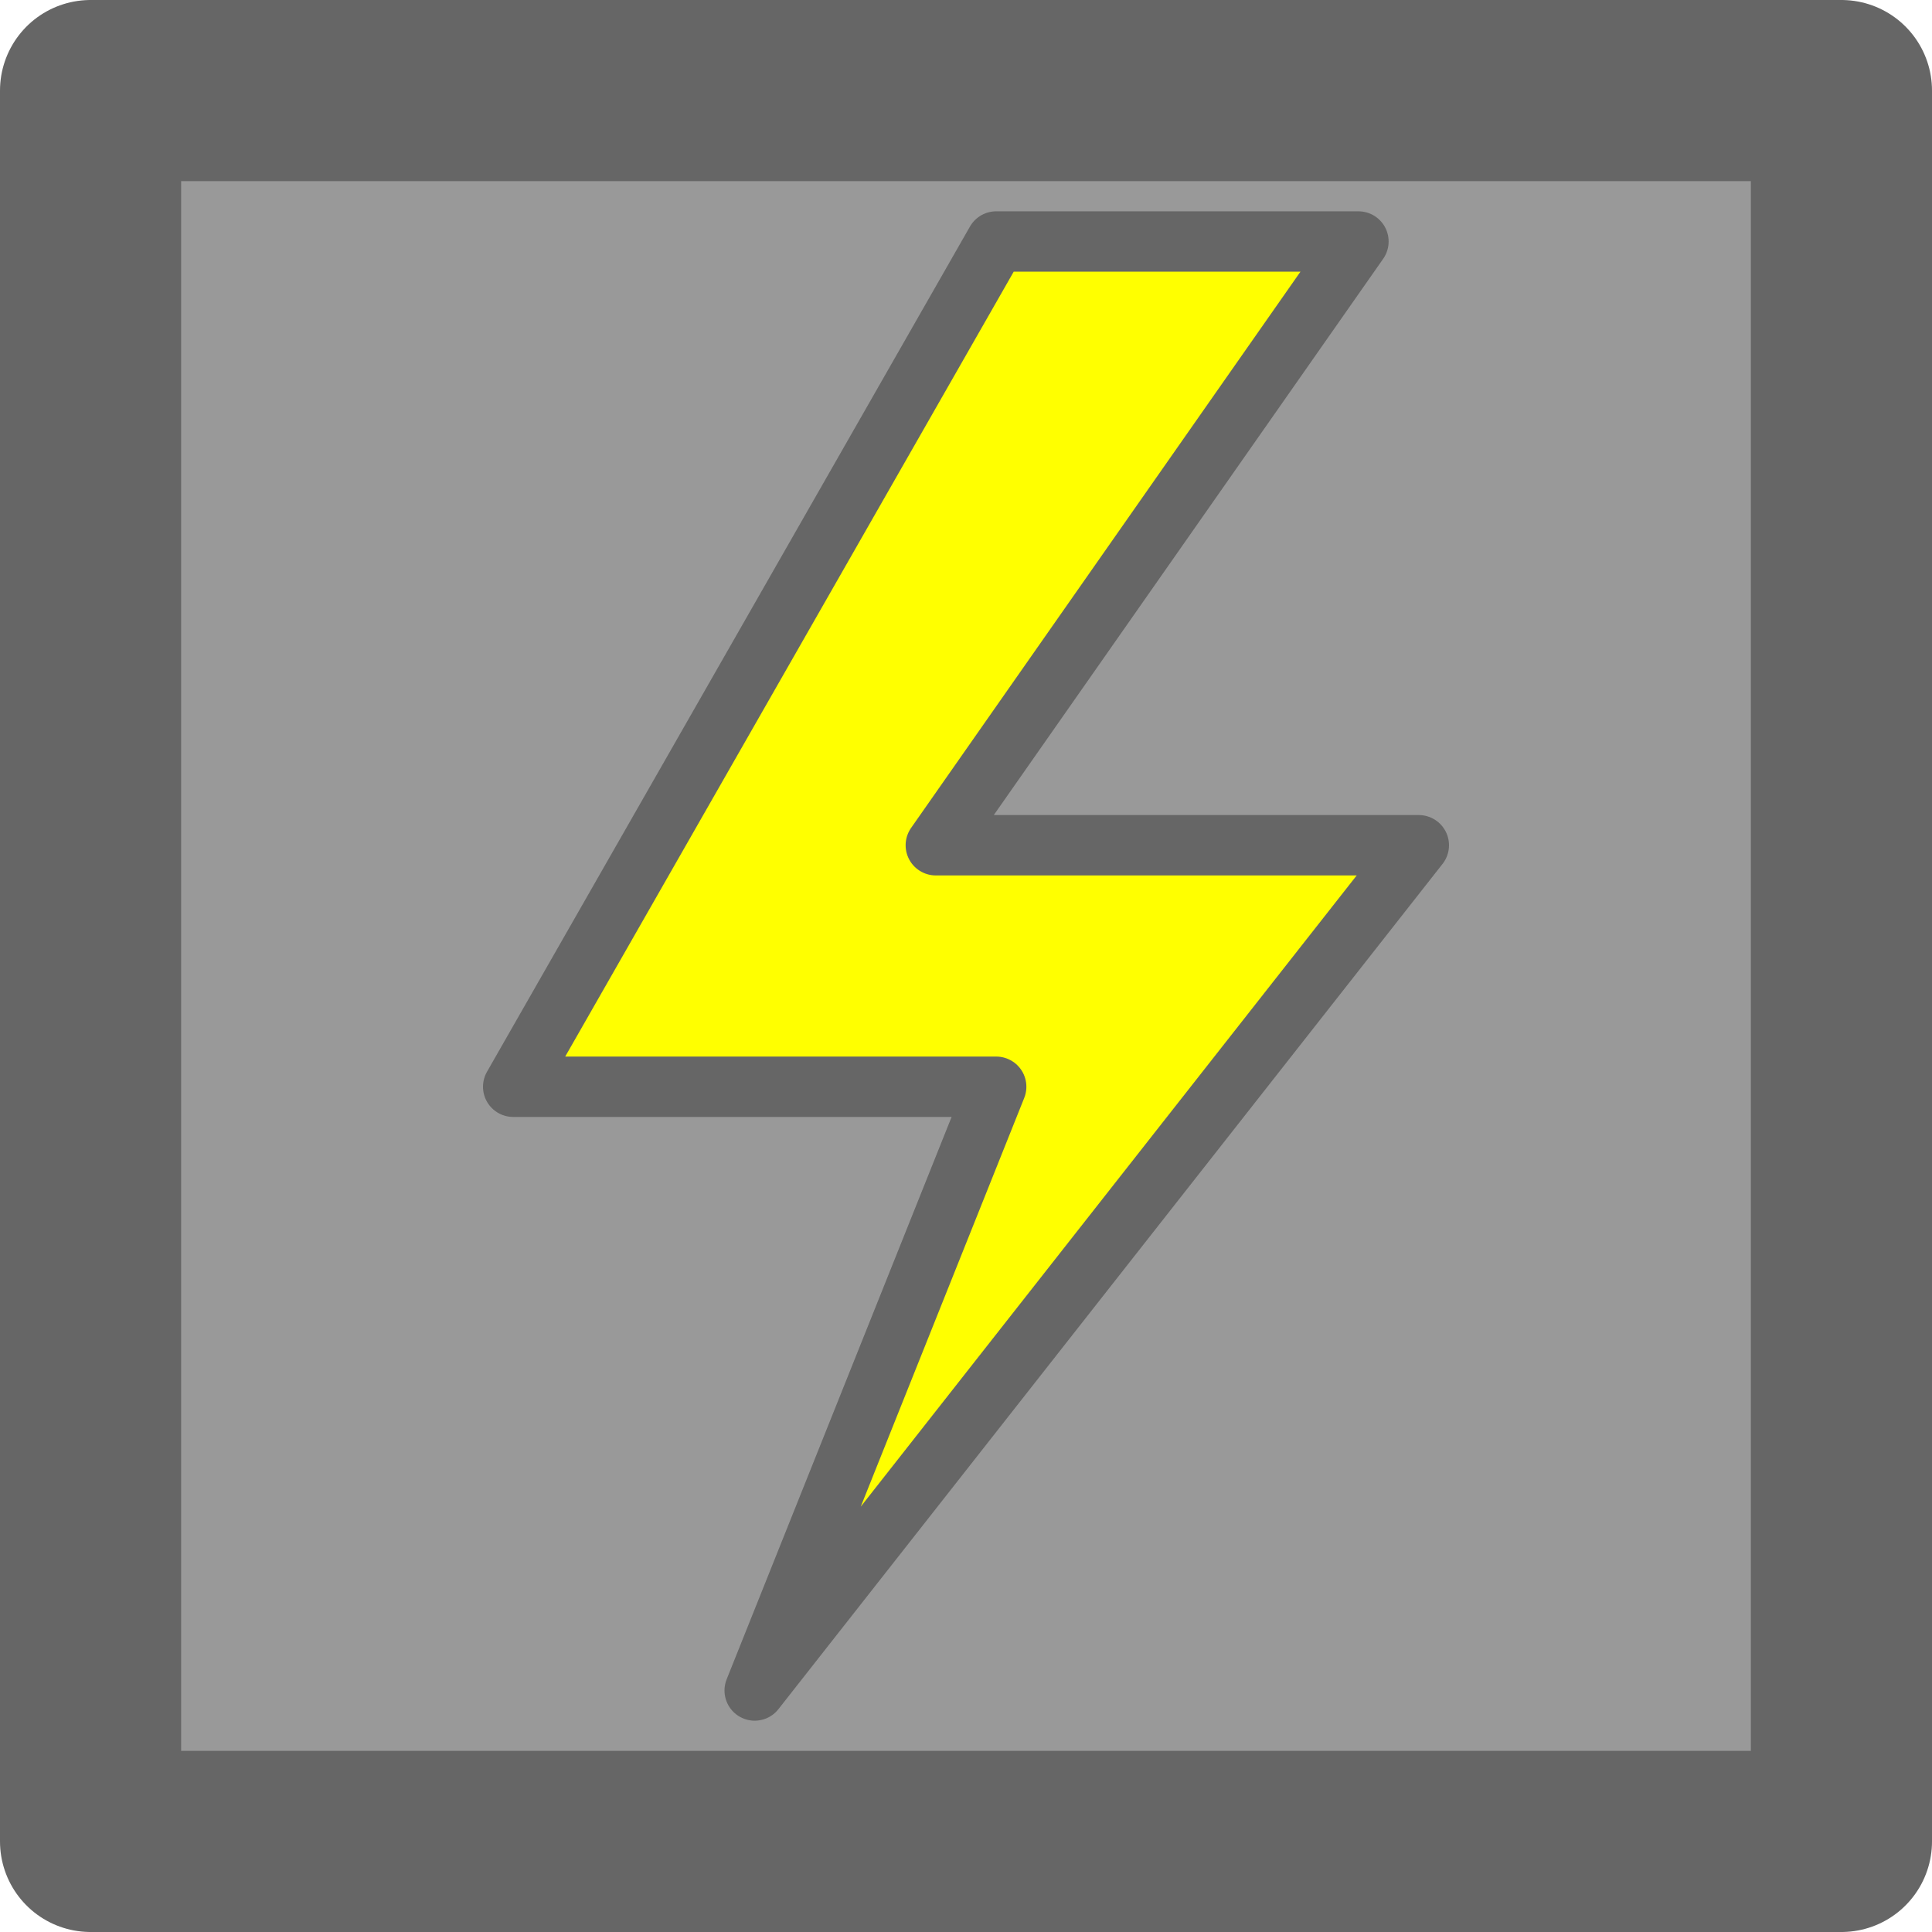
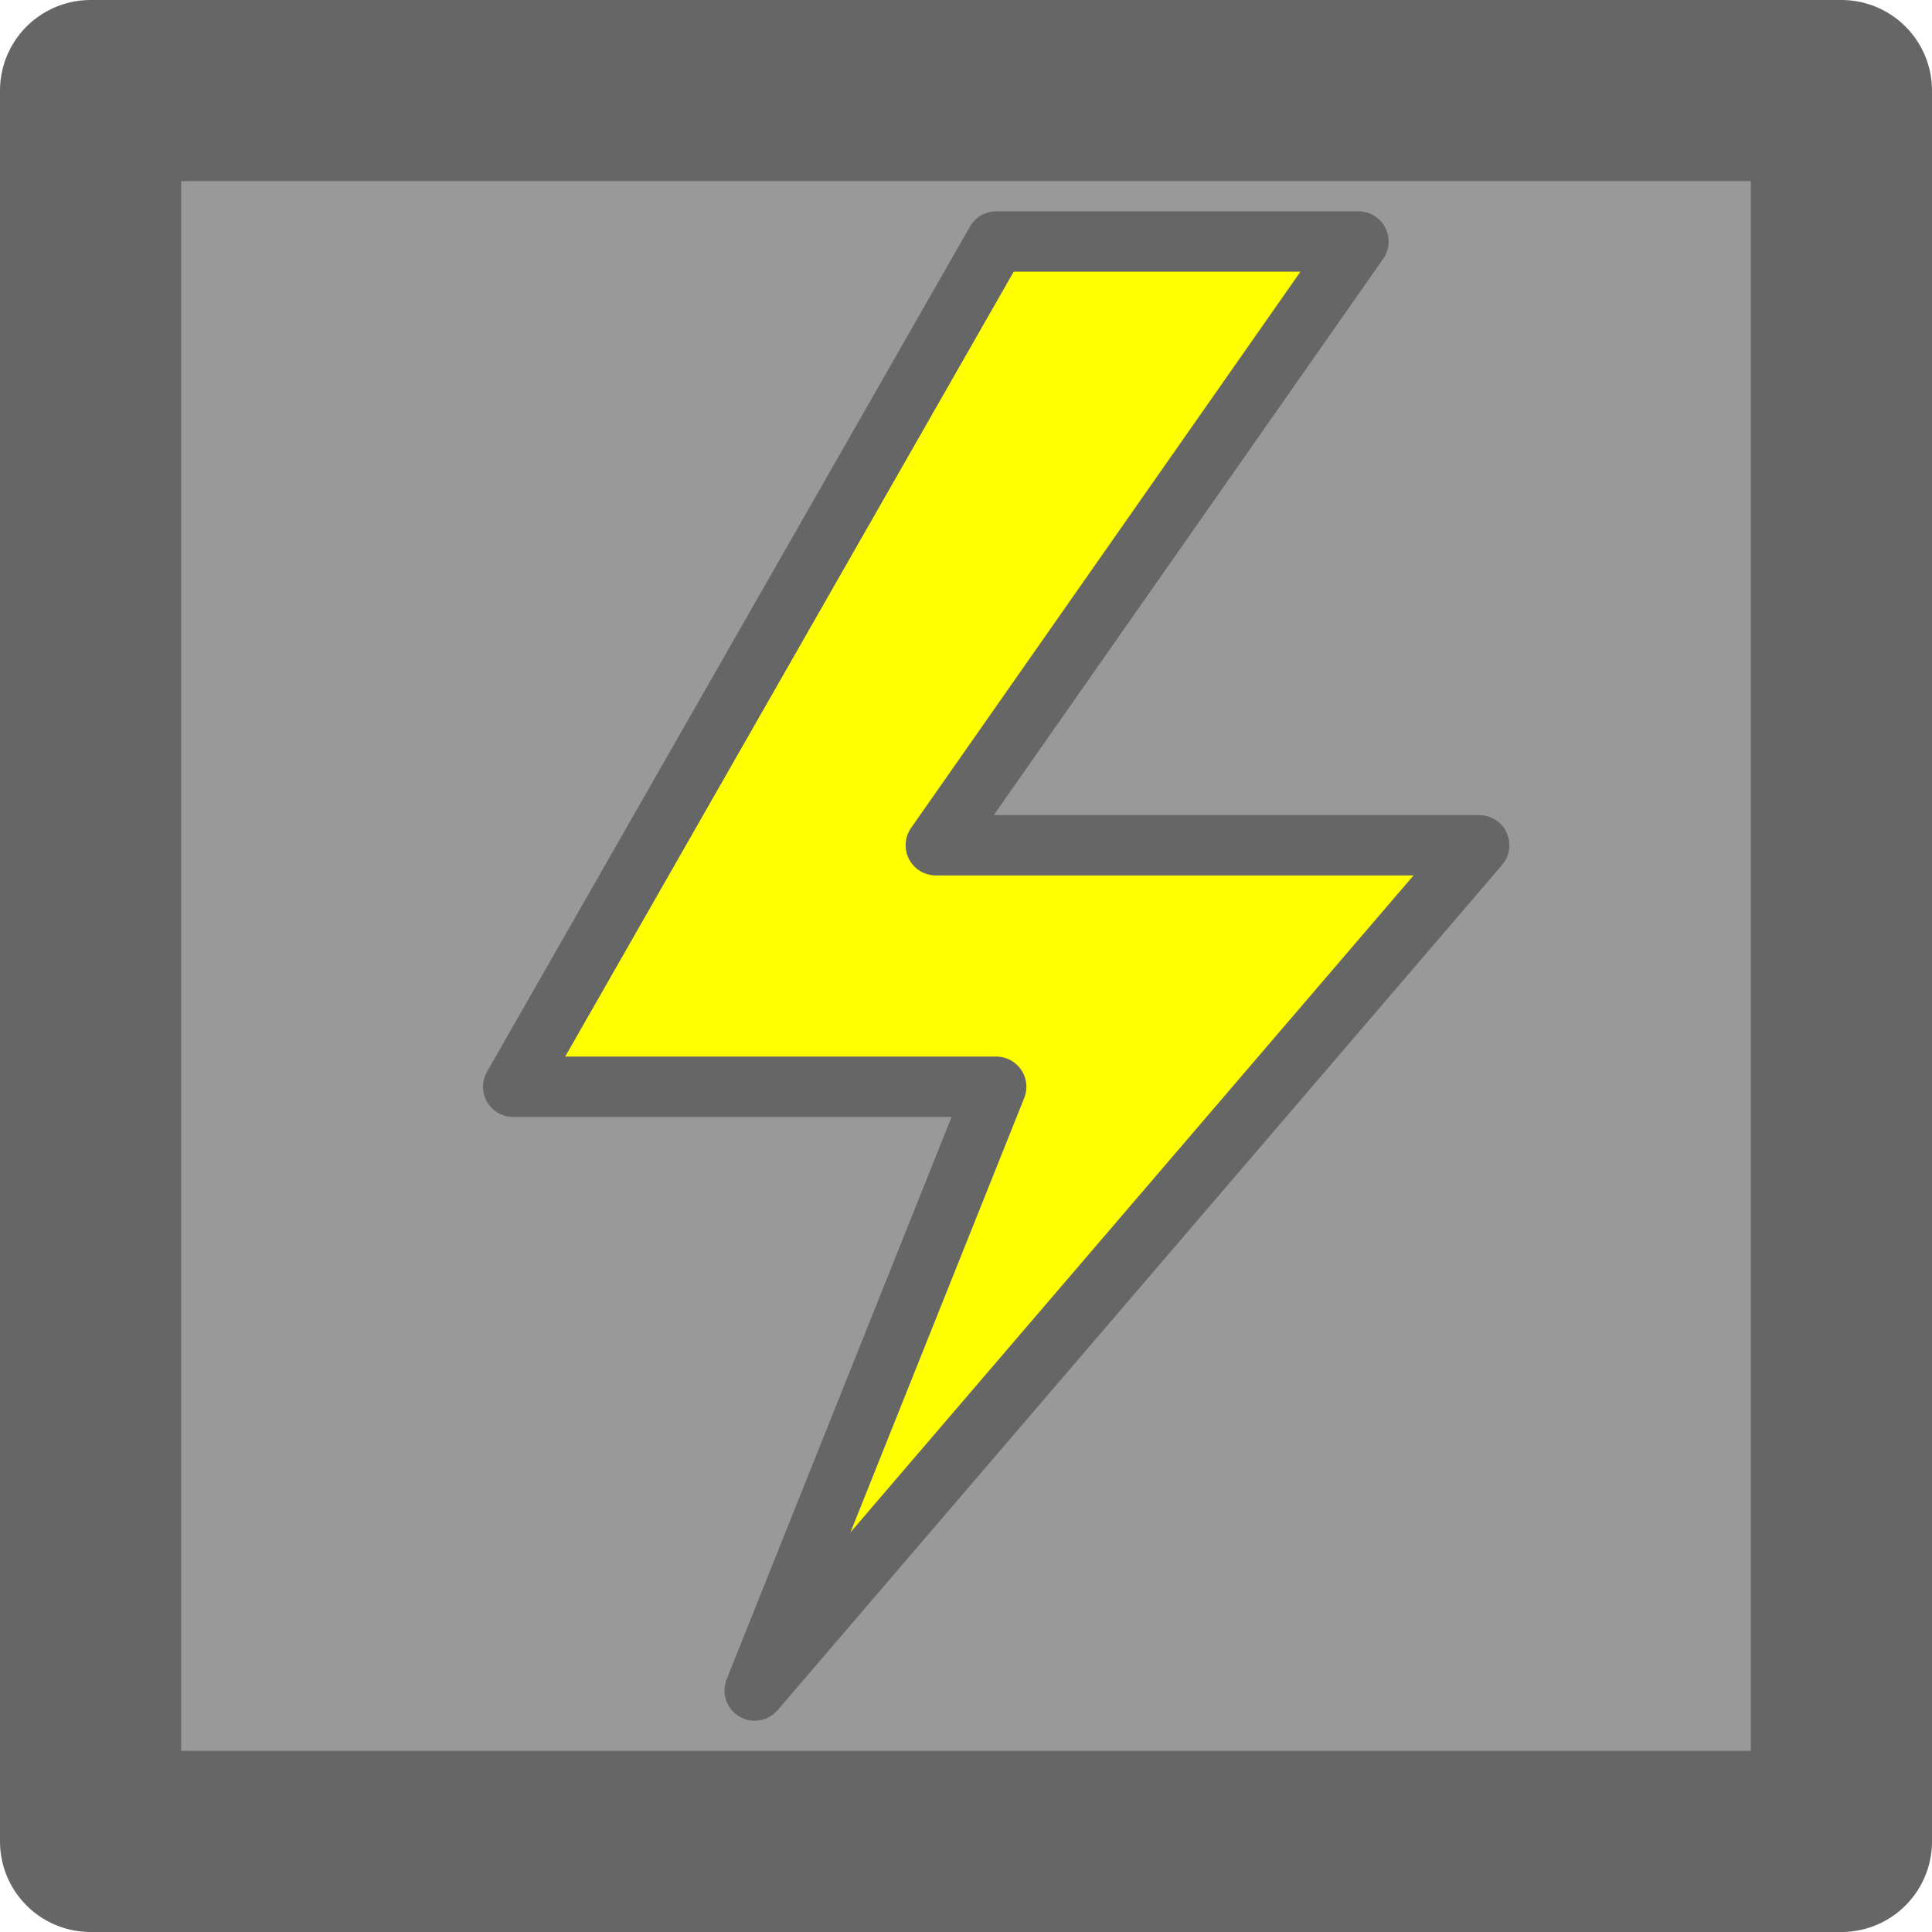
- <svg xmlns="http://www.w3.org/2000/svg" width="16" height="16" viewBox="0 0 16 16" version="1.1" id="svg1">
-   <defs id="defs1" />
-   <g id="layer1">
-     <rect style="fill:#999999;stroke:#666666;stroke-width:1.5;stroke-linecap:round;stroke-linejoin:round" id="rect1" width="14.5" height="14.5" x="0.75" y="0.75" />
-     <path style="fill:#ffff00;stroke:#666666;stroke-width:0.5;stroke-linecap:round;stroke-linejoin:round;stroke-dasharray:none" d="m 8.25,2 -4,7 h 4 l -2,5 5.5,-7 H 7.75 L 11.25,2 Z" id="path1" />
-   </g>
+ <svg xmlns="http://www.w3.org/2000/svg" width="16" height="16" viewBox="0 0 16 16">
+   <path d="M.75.75h14.5v14.5H.75z" style="fill:#999;stroke:#666;stroke-width:1.5;stroke-linecap:round;stroke-linejoin:round" />
+   <path d="m8.25 2-4 7h4l-2 5 6-7h-4.5l3.5-5Z" style="fill:#ff0;stroke:#666;stroke-width:.5;stroke-linecap:round;stroke-linejoin:round;stroke-dasharray:none" />
</svg>
